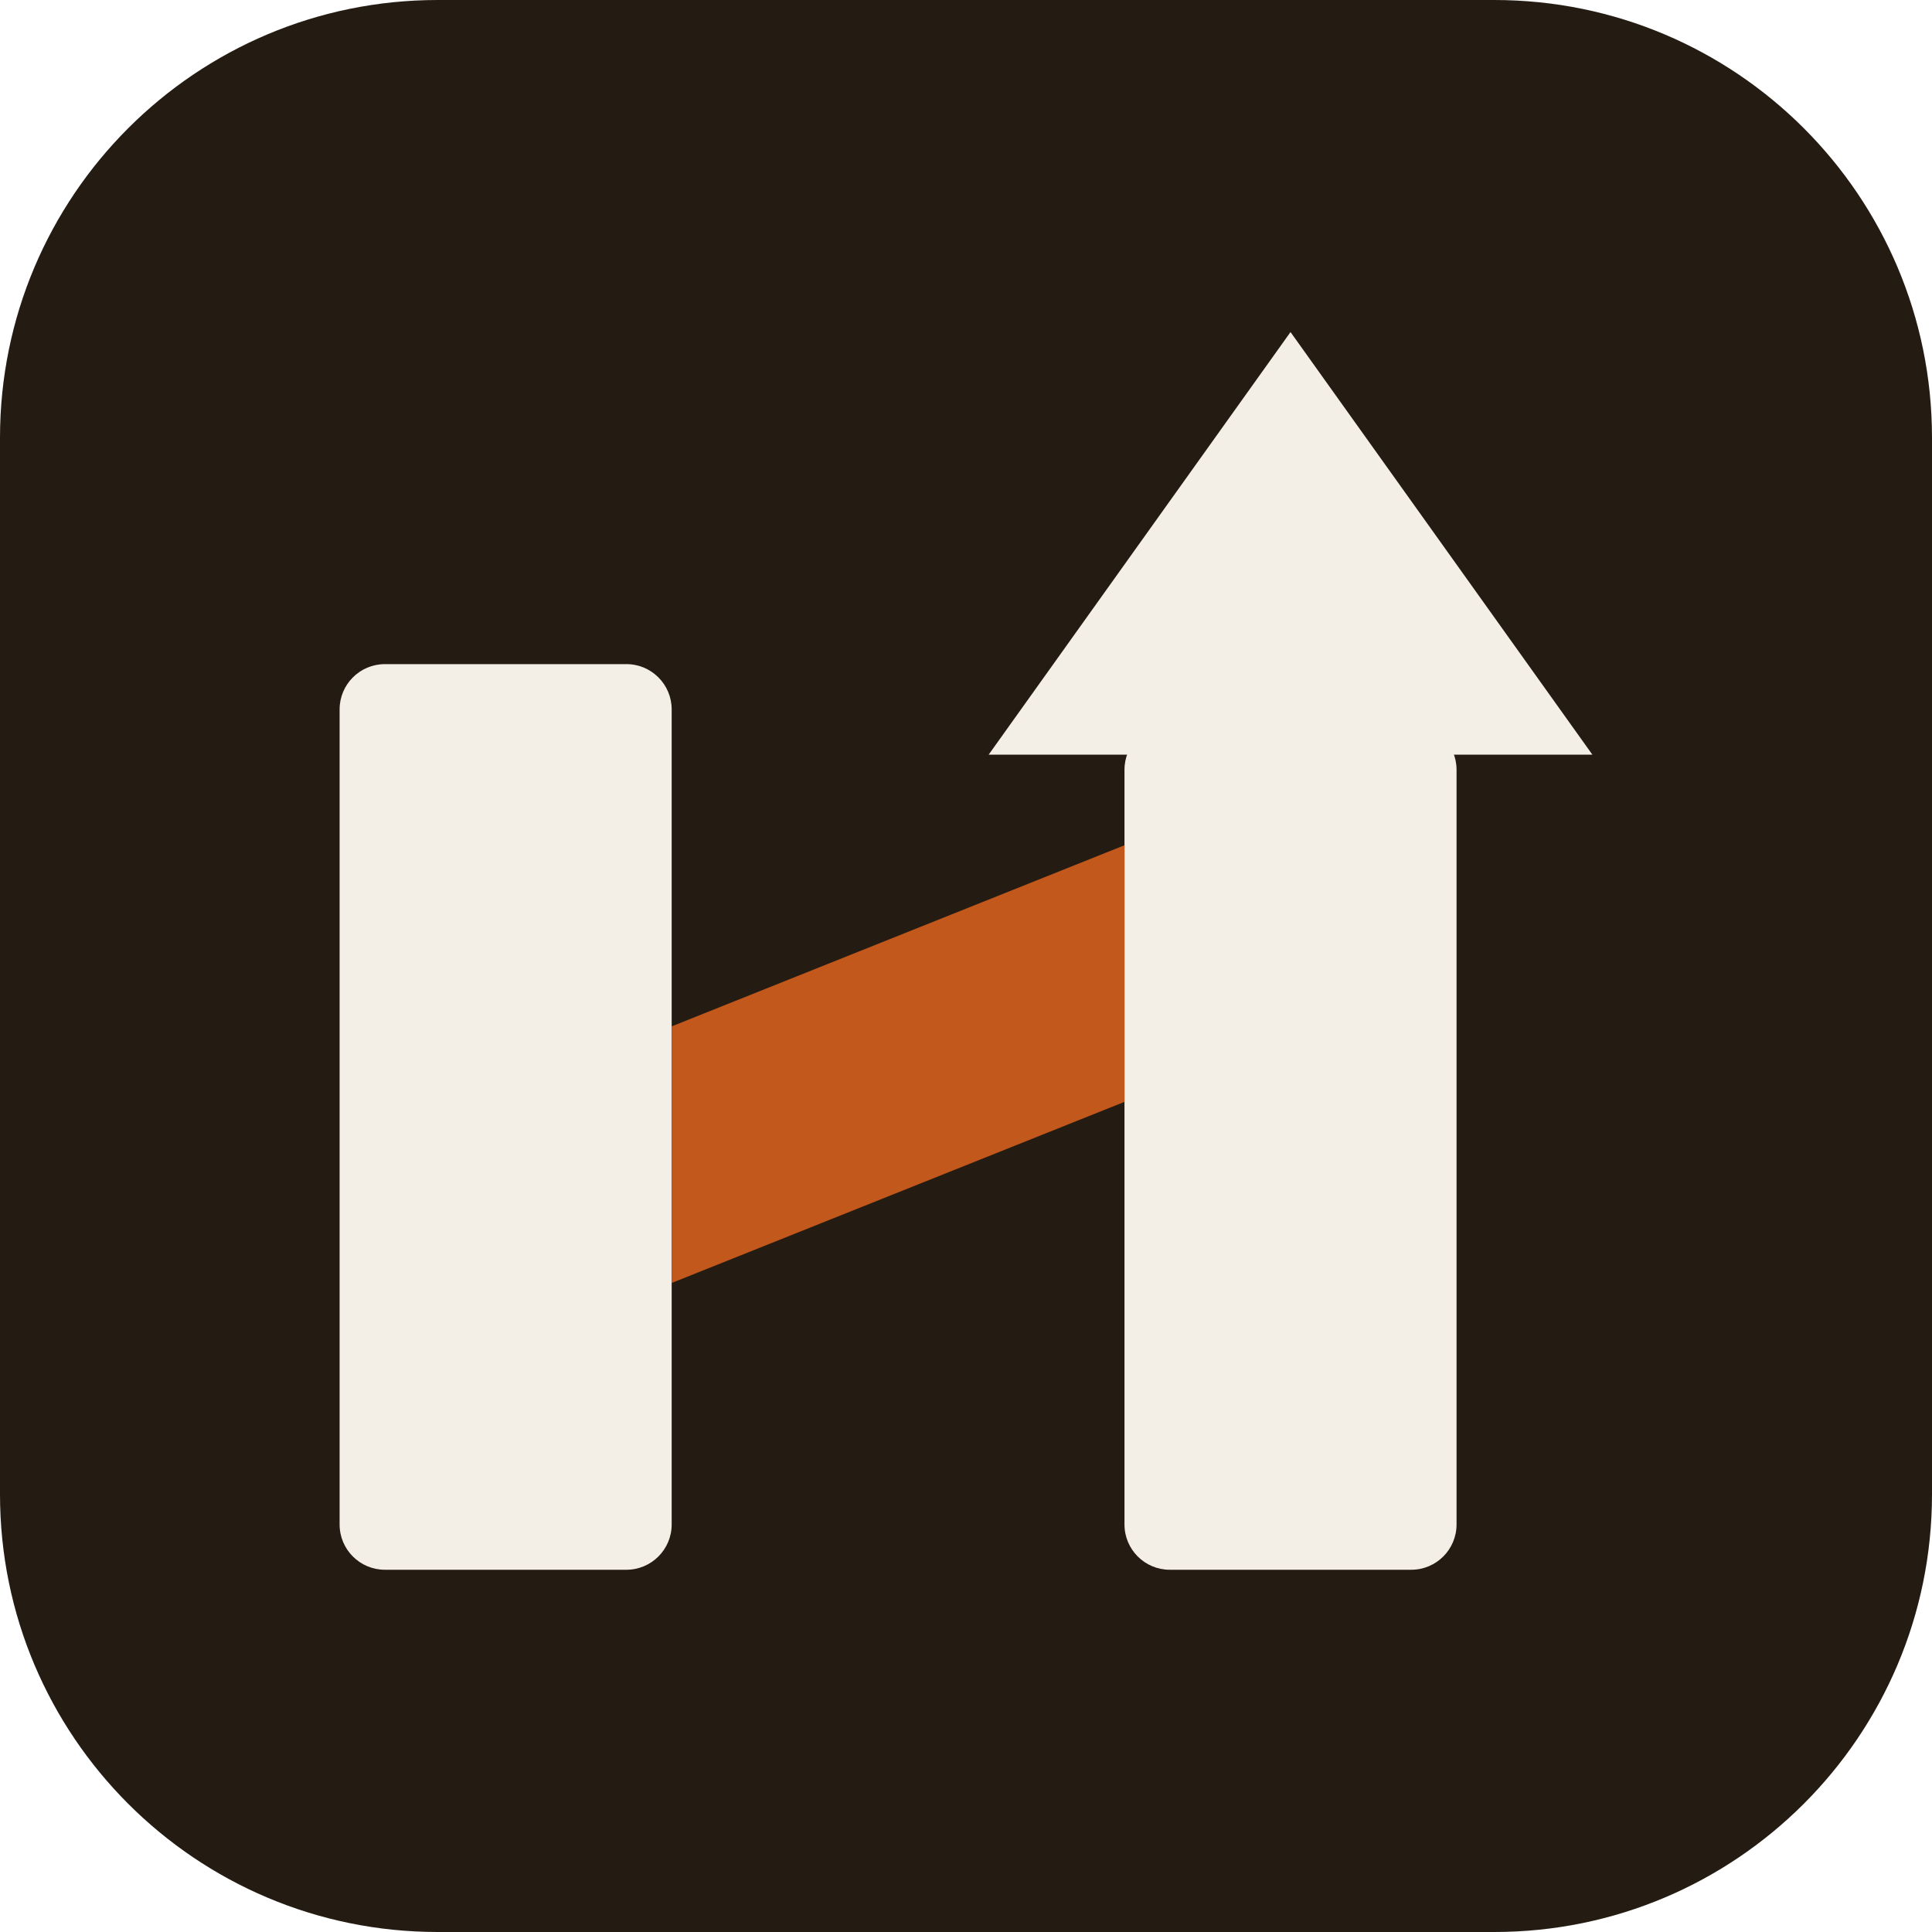
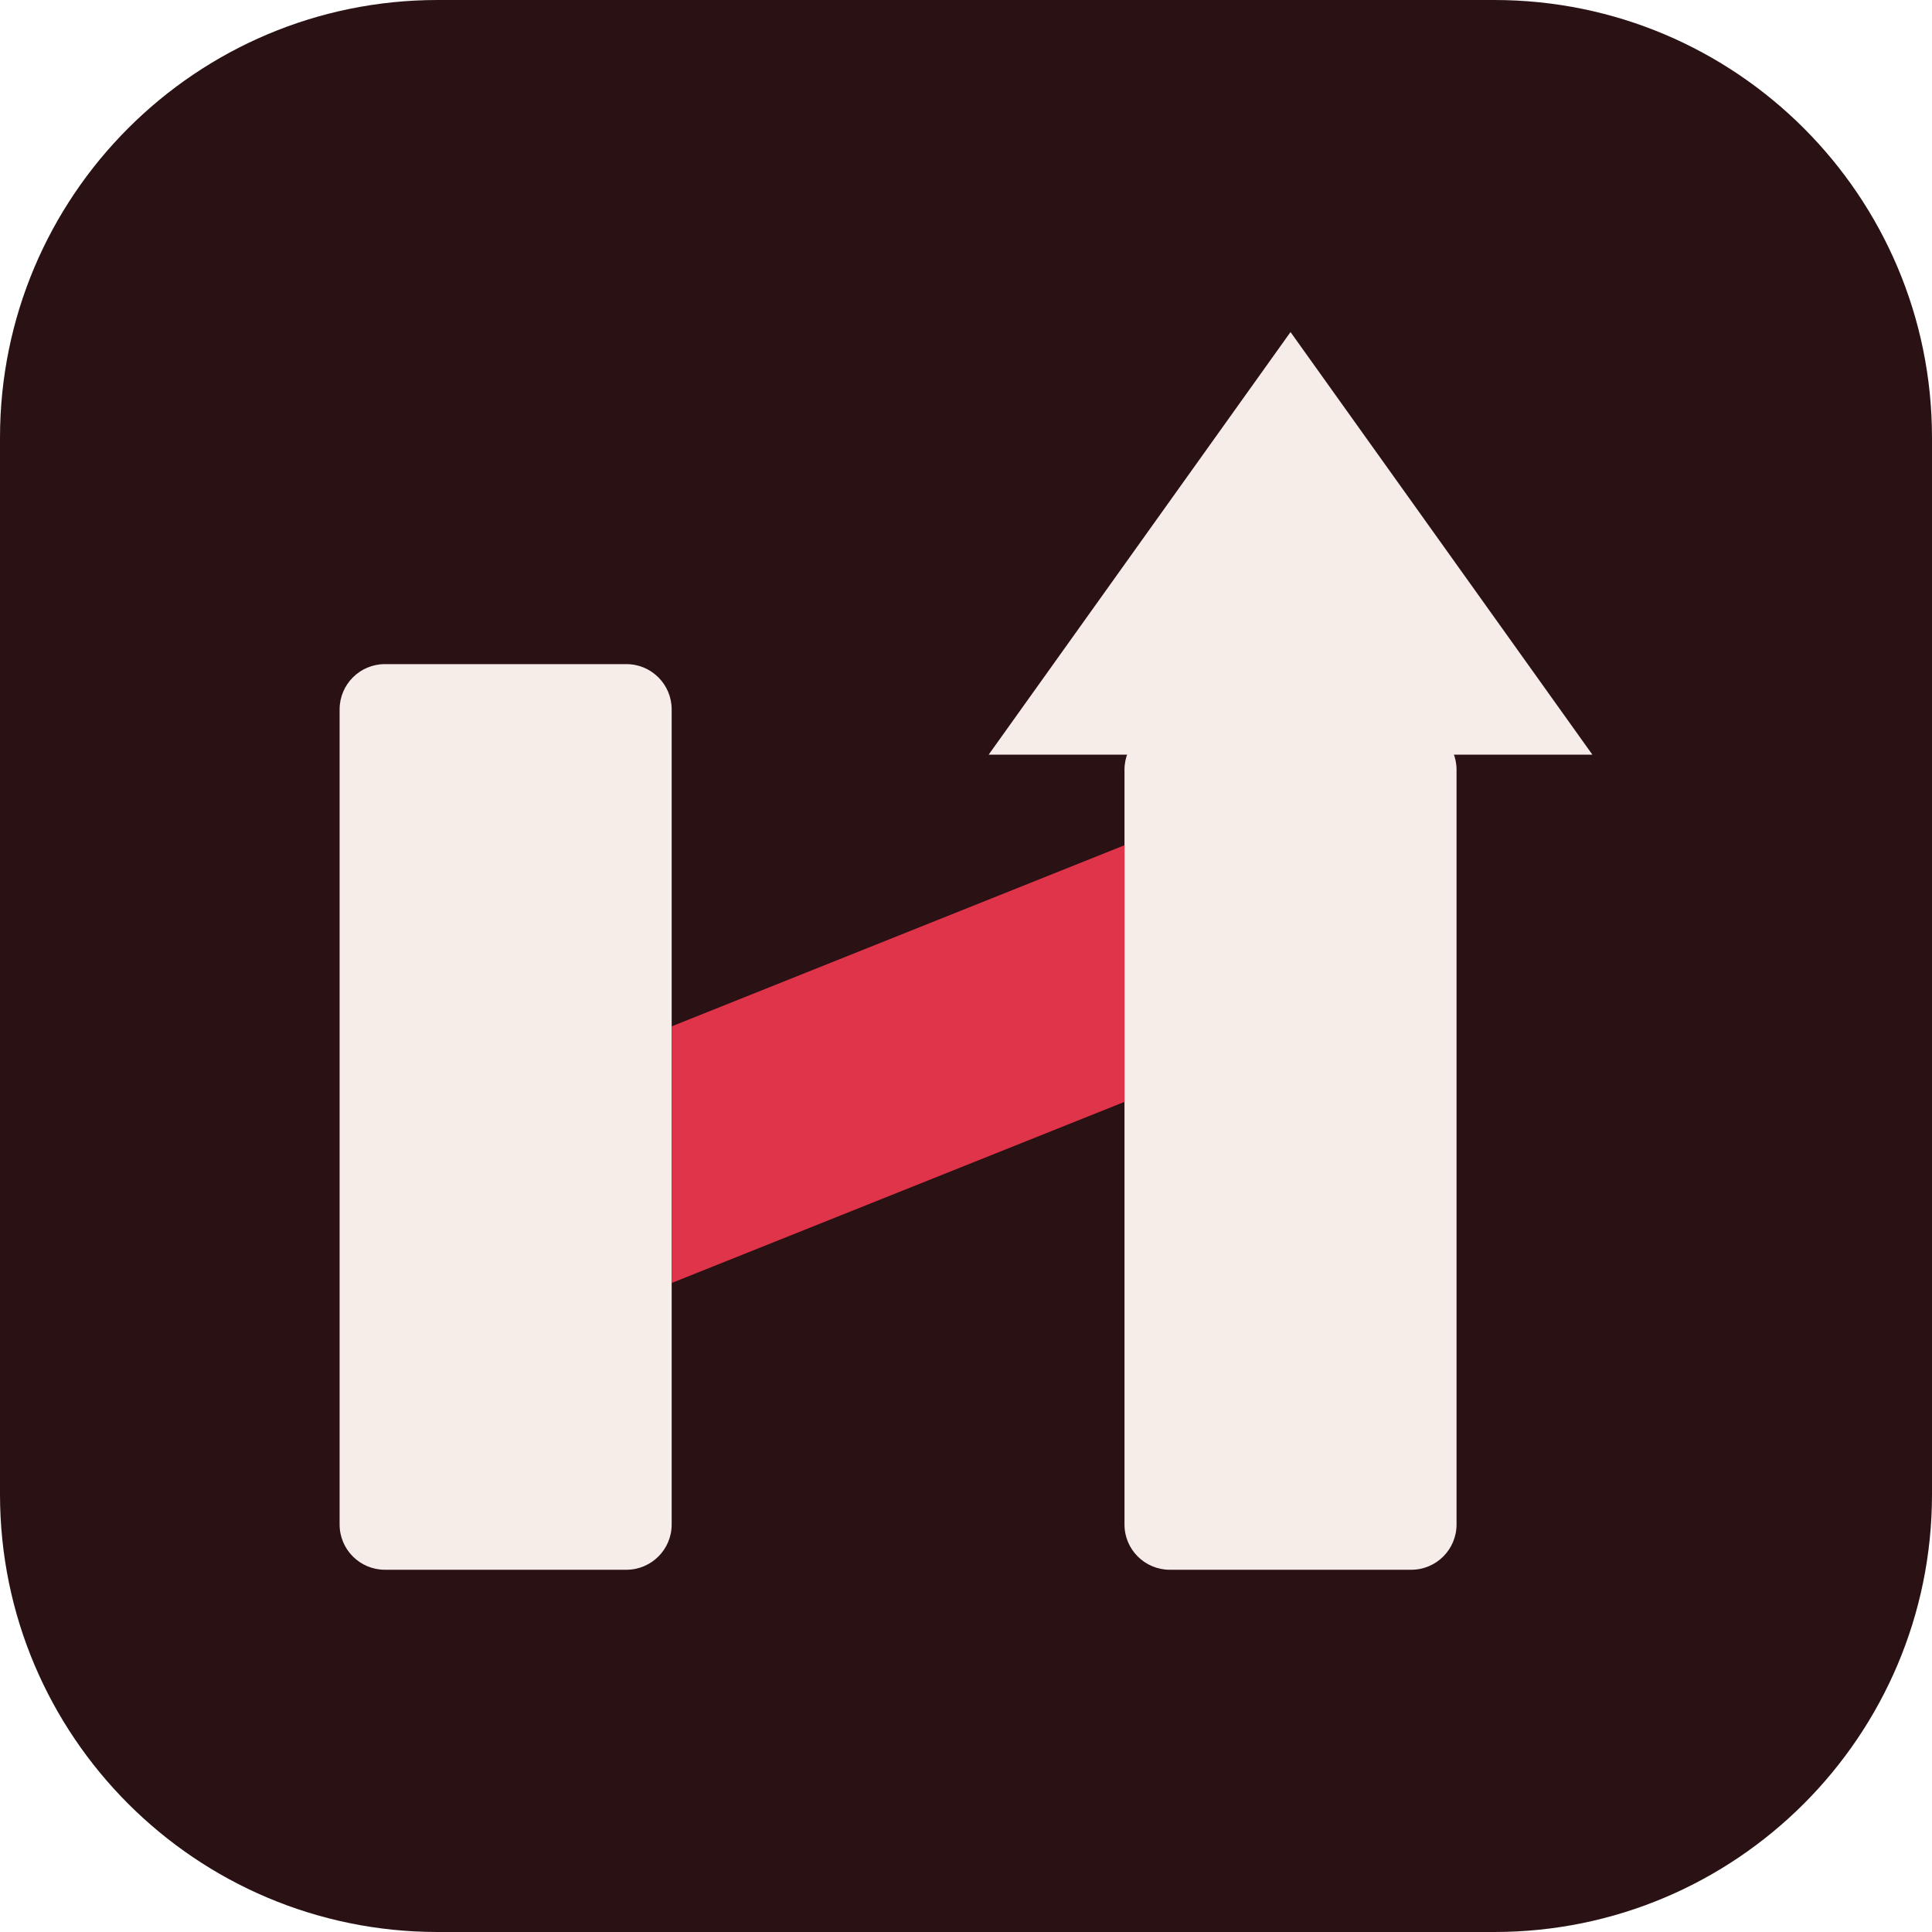
<svg xmlns="http://www.w3.org/2000/svg" viewBox="0 0 256 256" width="256" height="256">
-   <rect width="256" height="256" rx="58" fill="#241C12" />
-   <rect x="45" y="88" width="44" height="120" rx="6" fill="#F4EFE6" />
-   <rect x="149" y="96" width="44" height="112" rx="6" fill="#F4EFE6" />
-   <polygon points="131,100 171,44 211,100" fill="#F4EFE6" />
-   <polygon points="89,136 149,112 149,146 89,170" fill="#C2581C" />
+   <rect width="256" height="256" rx="58" fill="#2A1214" />
+   <rect x="45" y="88" width="44" height="120" rx="6" fill="#F6ECE8" />
+   <rect x="149" y="96" width="44" height="112" rx="6" fill="#F6ECE8" />
+   <polygon points="131,100 171,44 211,100" fill="#F6ECE8" />
+   <polygon points="89,136 149,112 149,146 89,170" fill="#E0344A" />
</svg>
